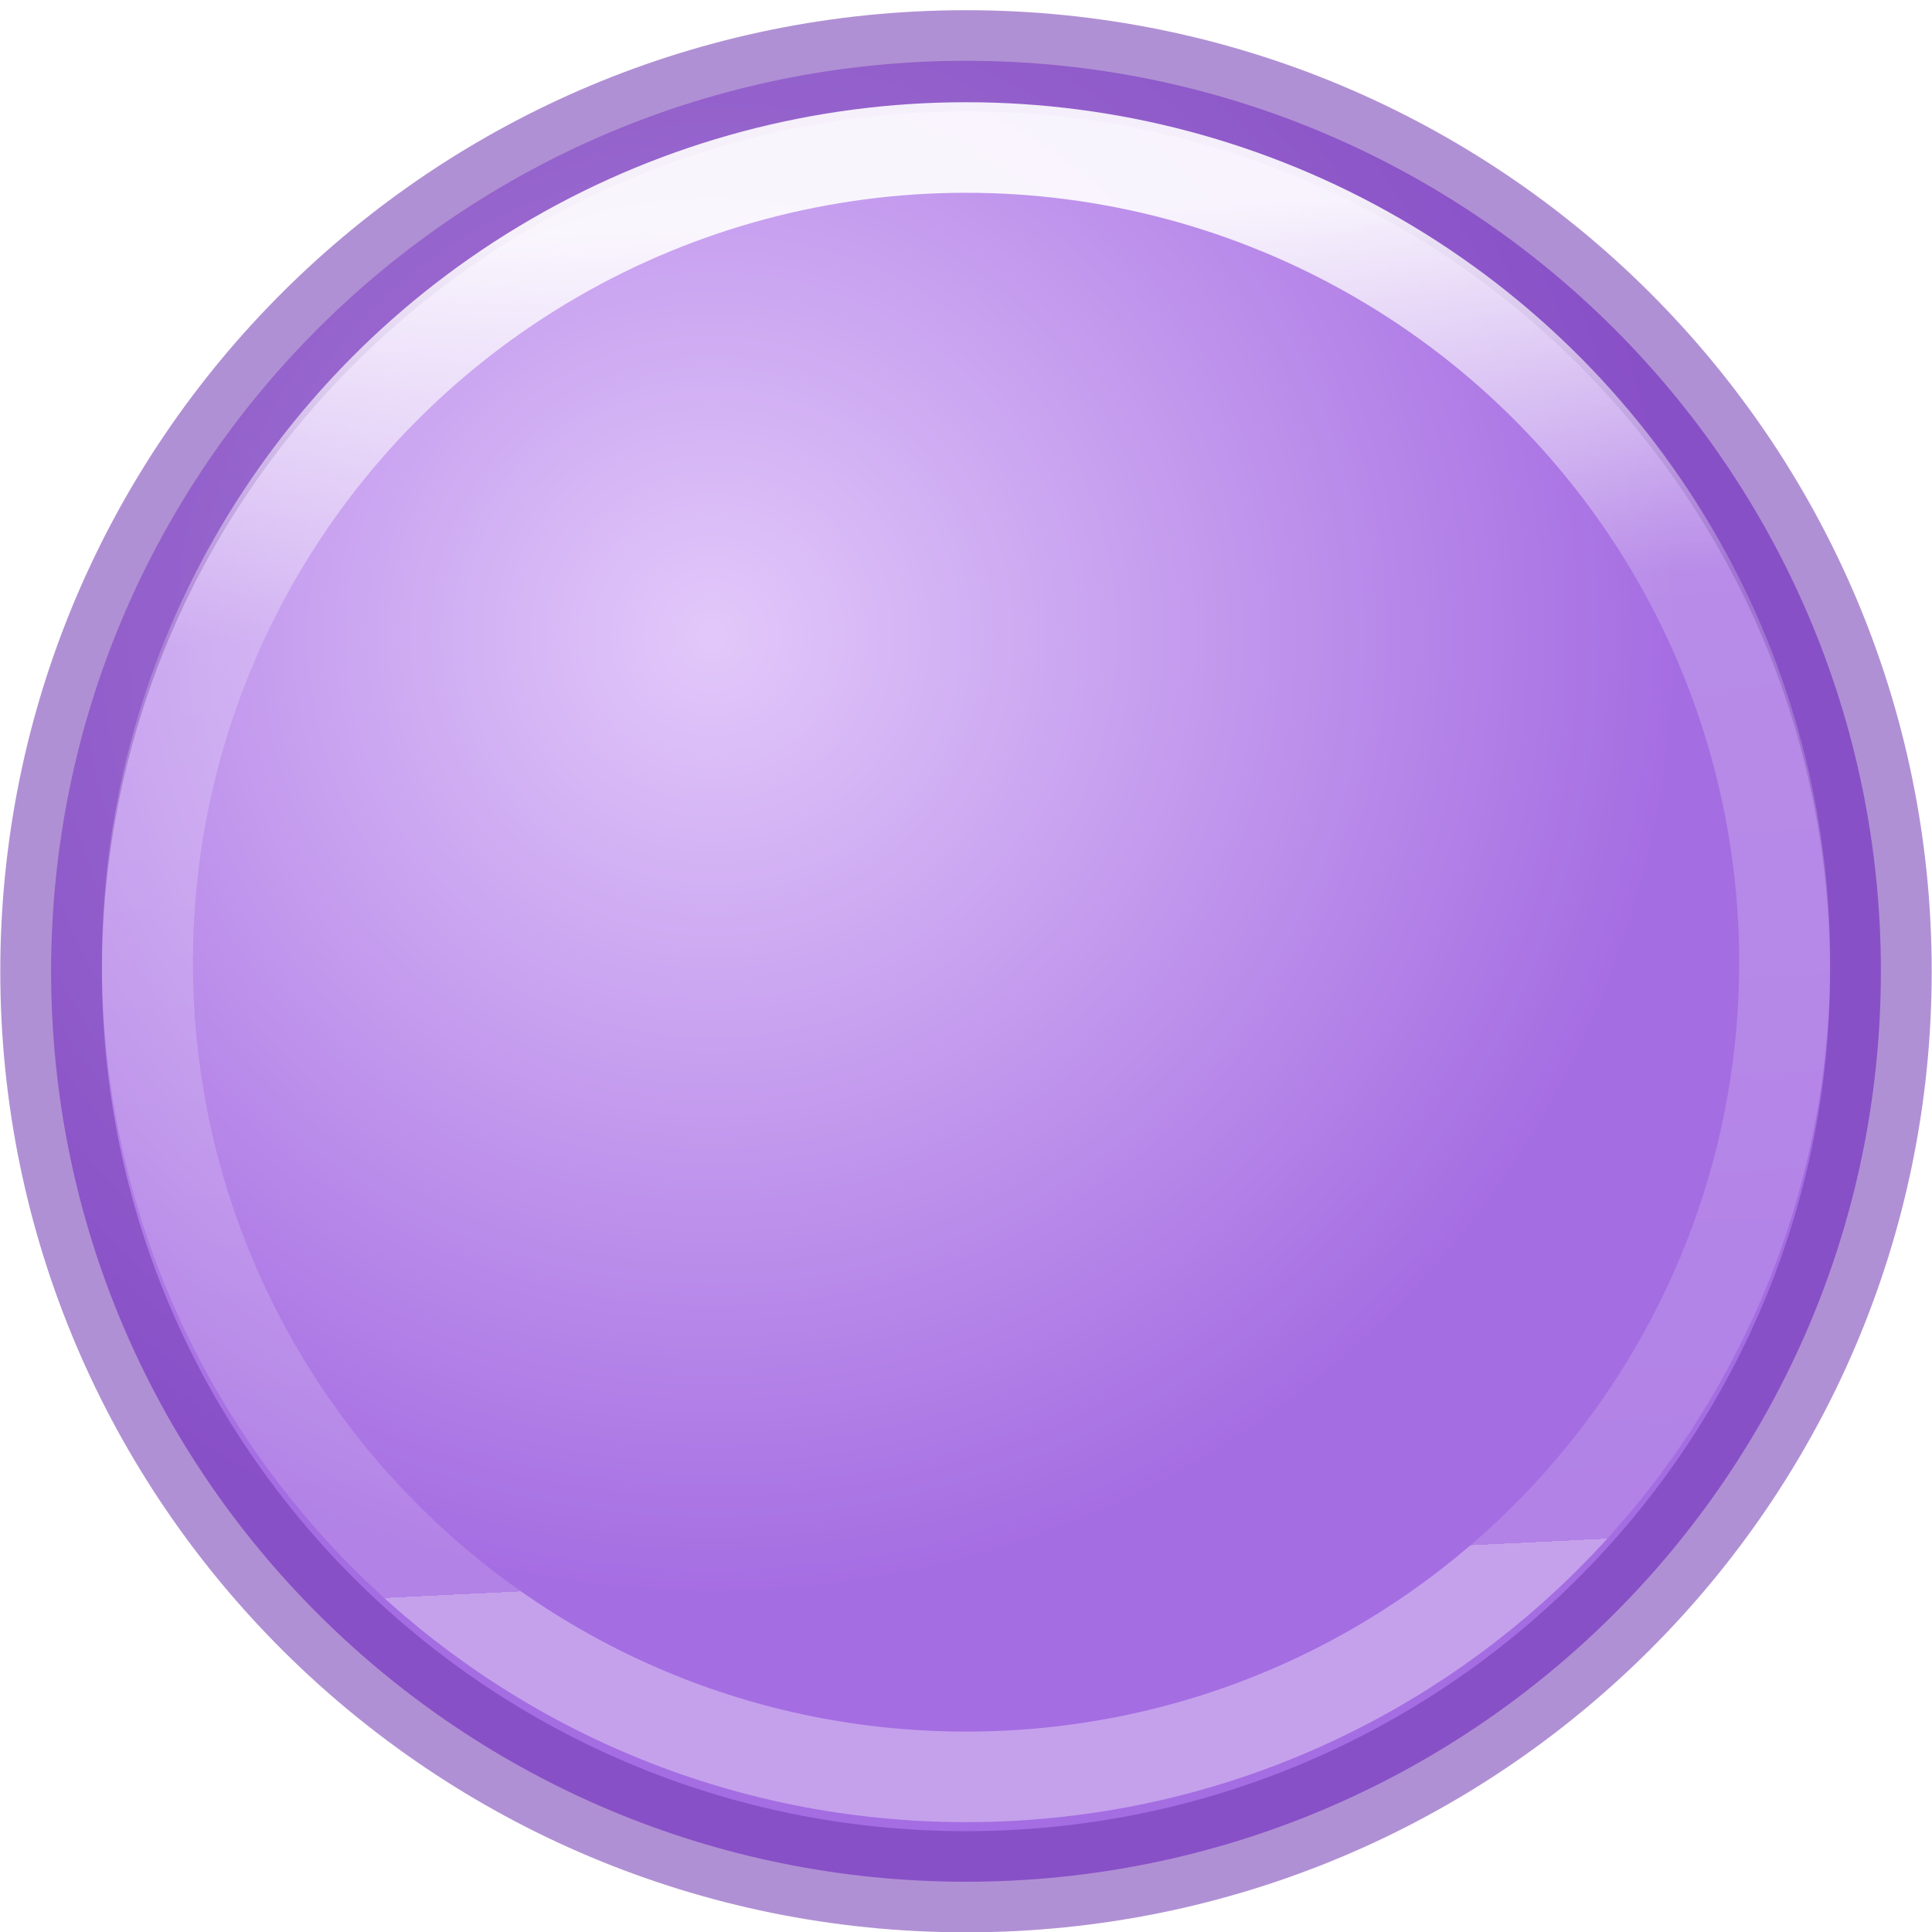
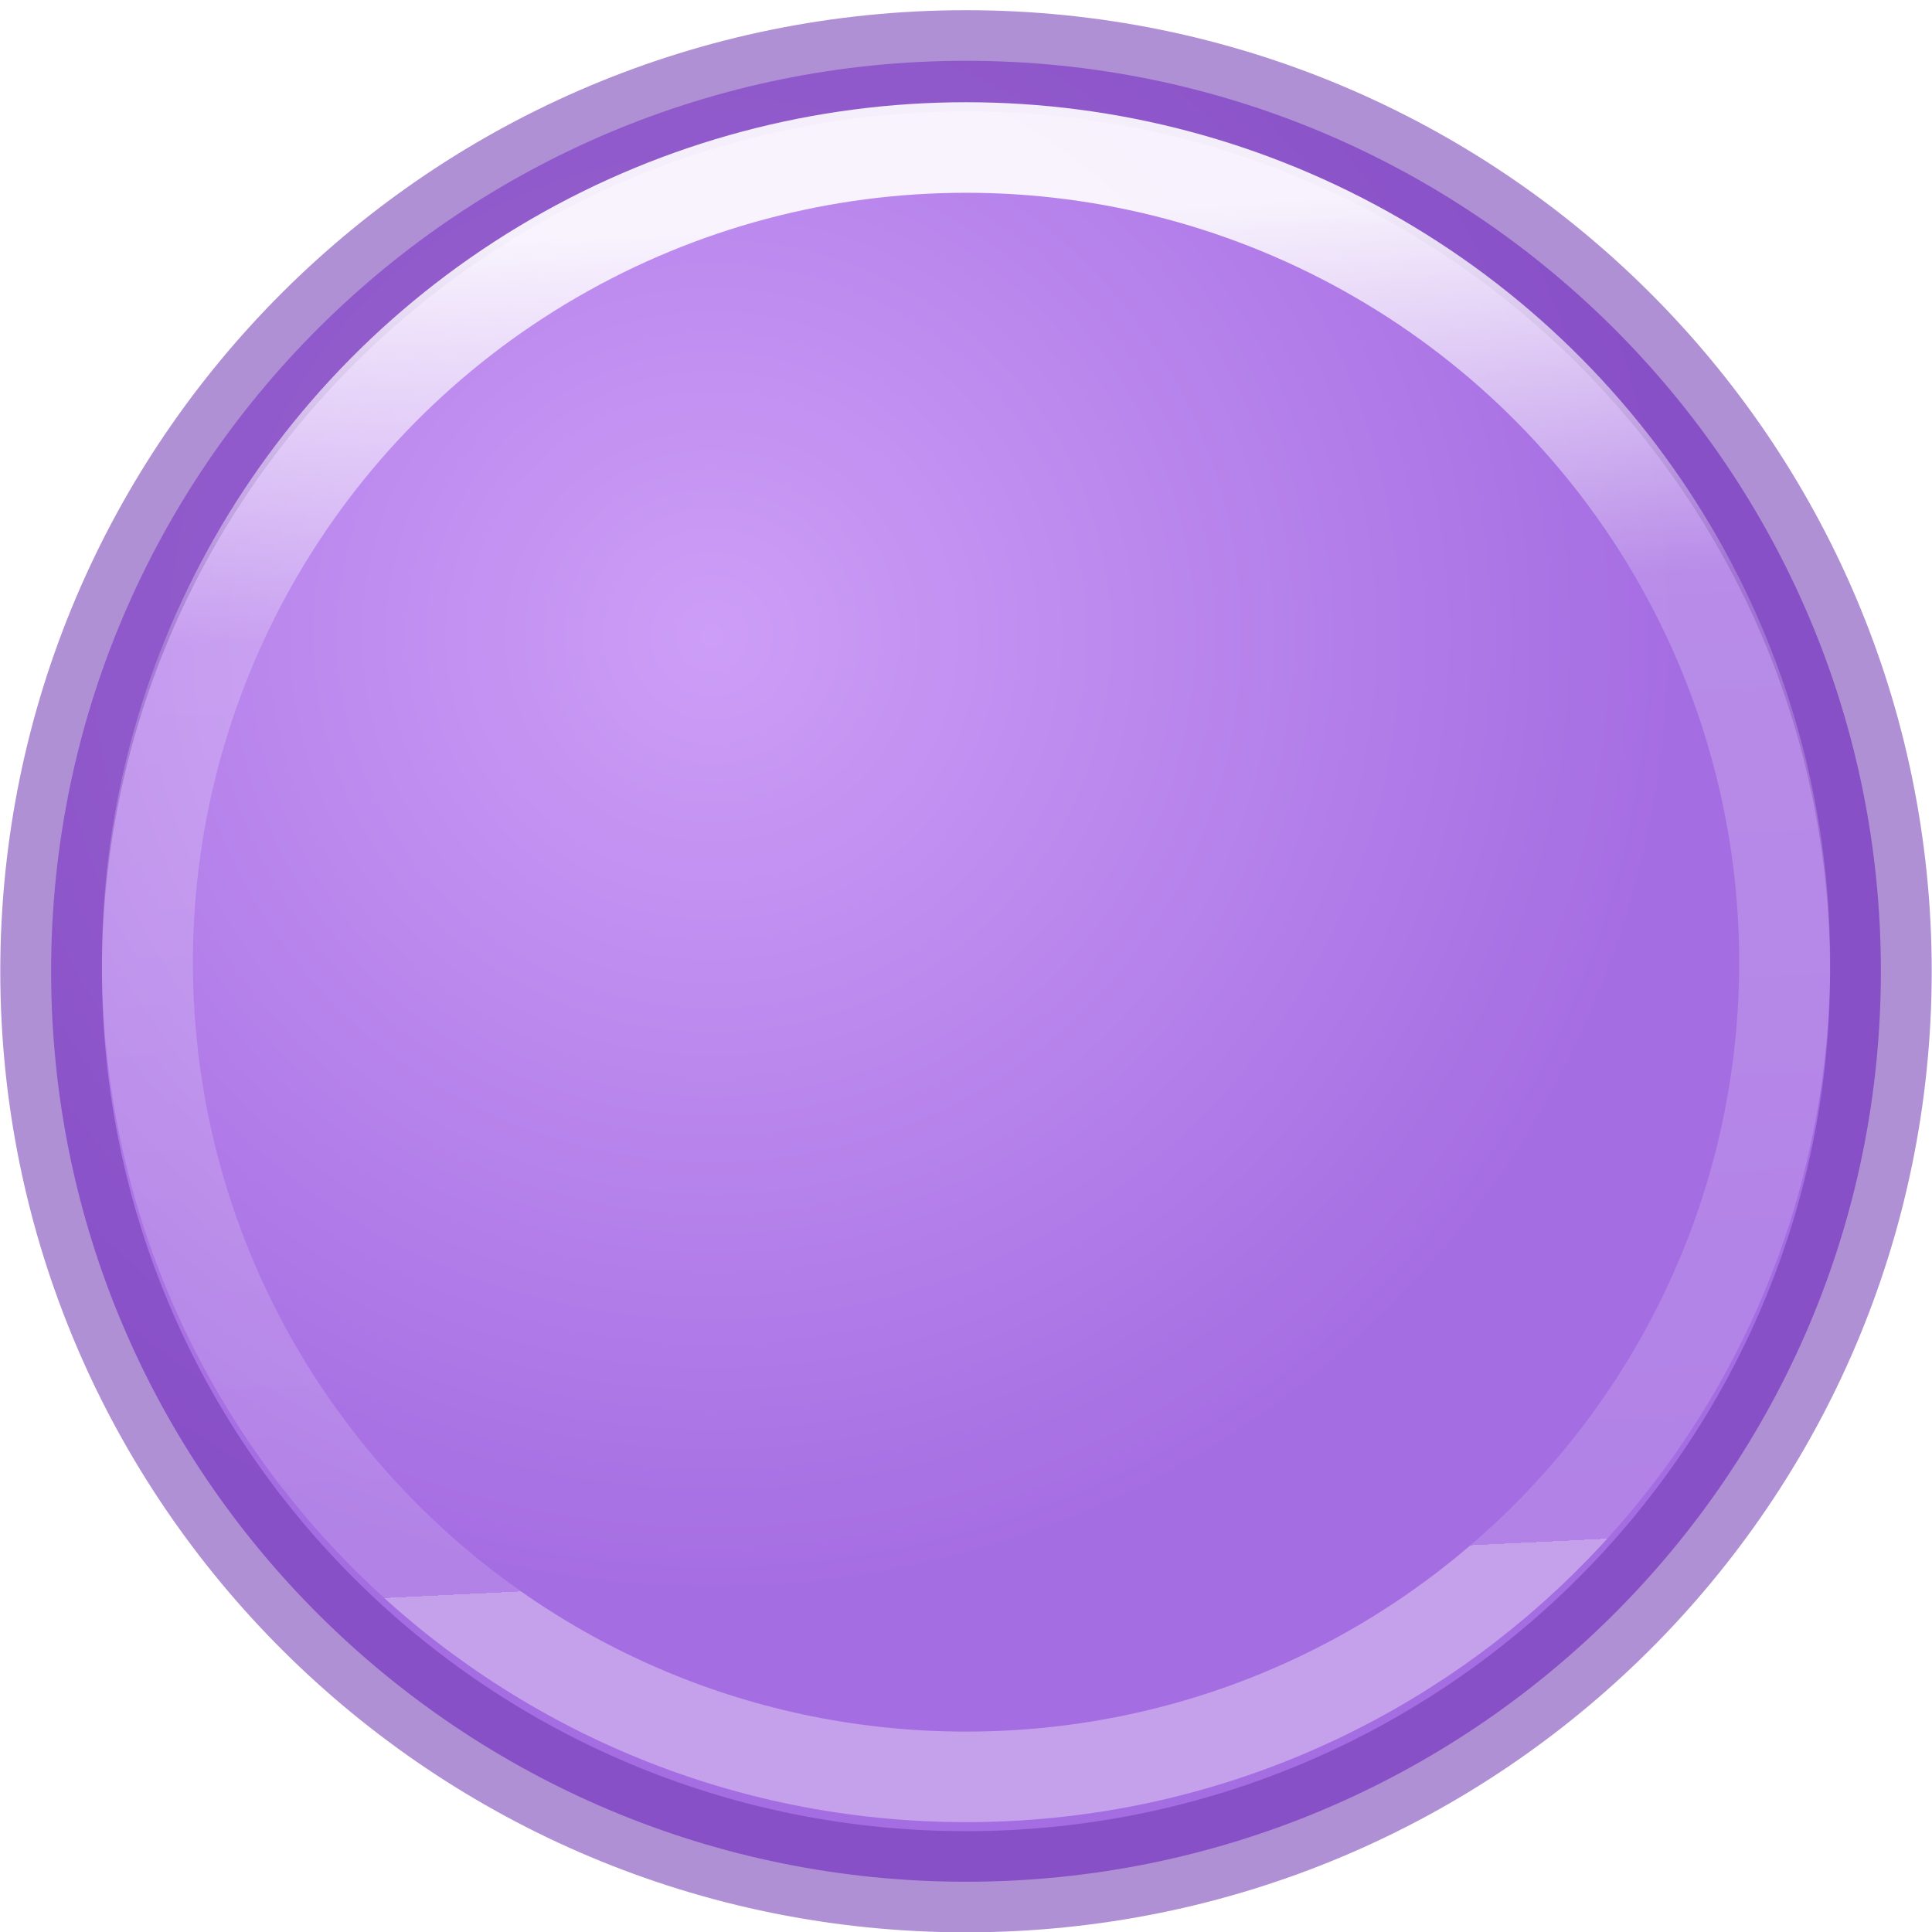
<svg xmlns="http://www.w3.org/2000/svg" height="16" width="16">
  <linearGradient id="a" gradientUnits="userSpaceOnUse" x1="11.634" x2="12.286" y1="-3.445" y2="9.907">
    <stop offset="0" stop-color="#fff" />
    <stop offset=".289" stop-color="#fff" stop-opacity=".235" />
    <stop offset="1" stop-color="#fff" stop-opacity=".157" />
    <stop offset="1" stop-color="#fff" stop-opacity=".392" />
  </linearGradient>
  <radialGradient id="b" cx="9.504" cy=".682" gradientUnits="userSpaceOnUse" r="9.5">
-     <stop offset="0" stop-color="#e2c8fa" />
+     <stop offset="0" stop-color="#cd9ef7" />
    <stop offset="1" stop-color="#a56de2" />
  </radialGradient>
  <g transform="matrix(.8418578 0 0 .8378013 -2.102293 4.69235)">
    <path d="m21 4a9 9 0 0 1 -18 0 9 9 0 1 1 18 0" fill="url(#b)" fill-rule="evenodd" stroke="#7239b3" stroke-opacity=".562" />
    <path d="m20.053 4a8.053 8.053 0 0 1 -16.105 0 8.053 8.053 0 1 1 16.105 0" fill="none" opacity=".9" stroke="url(#a)" stroke-width=".895" />
  </g>
</svg>
